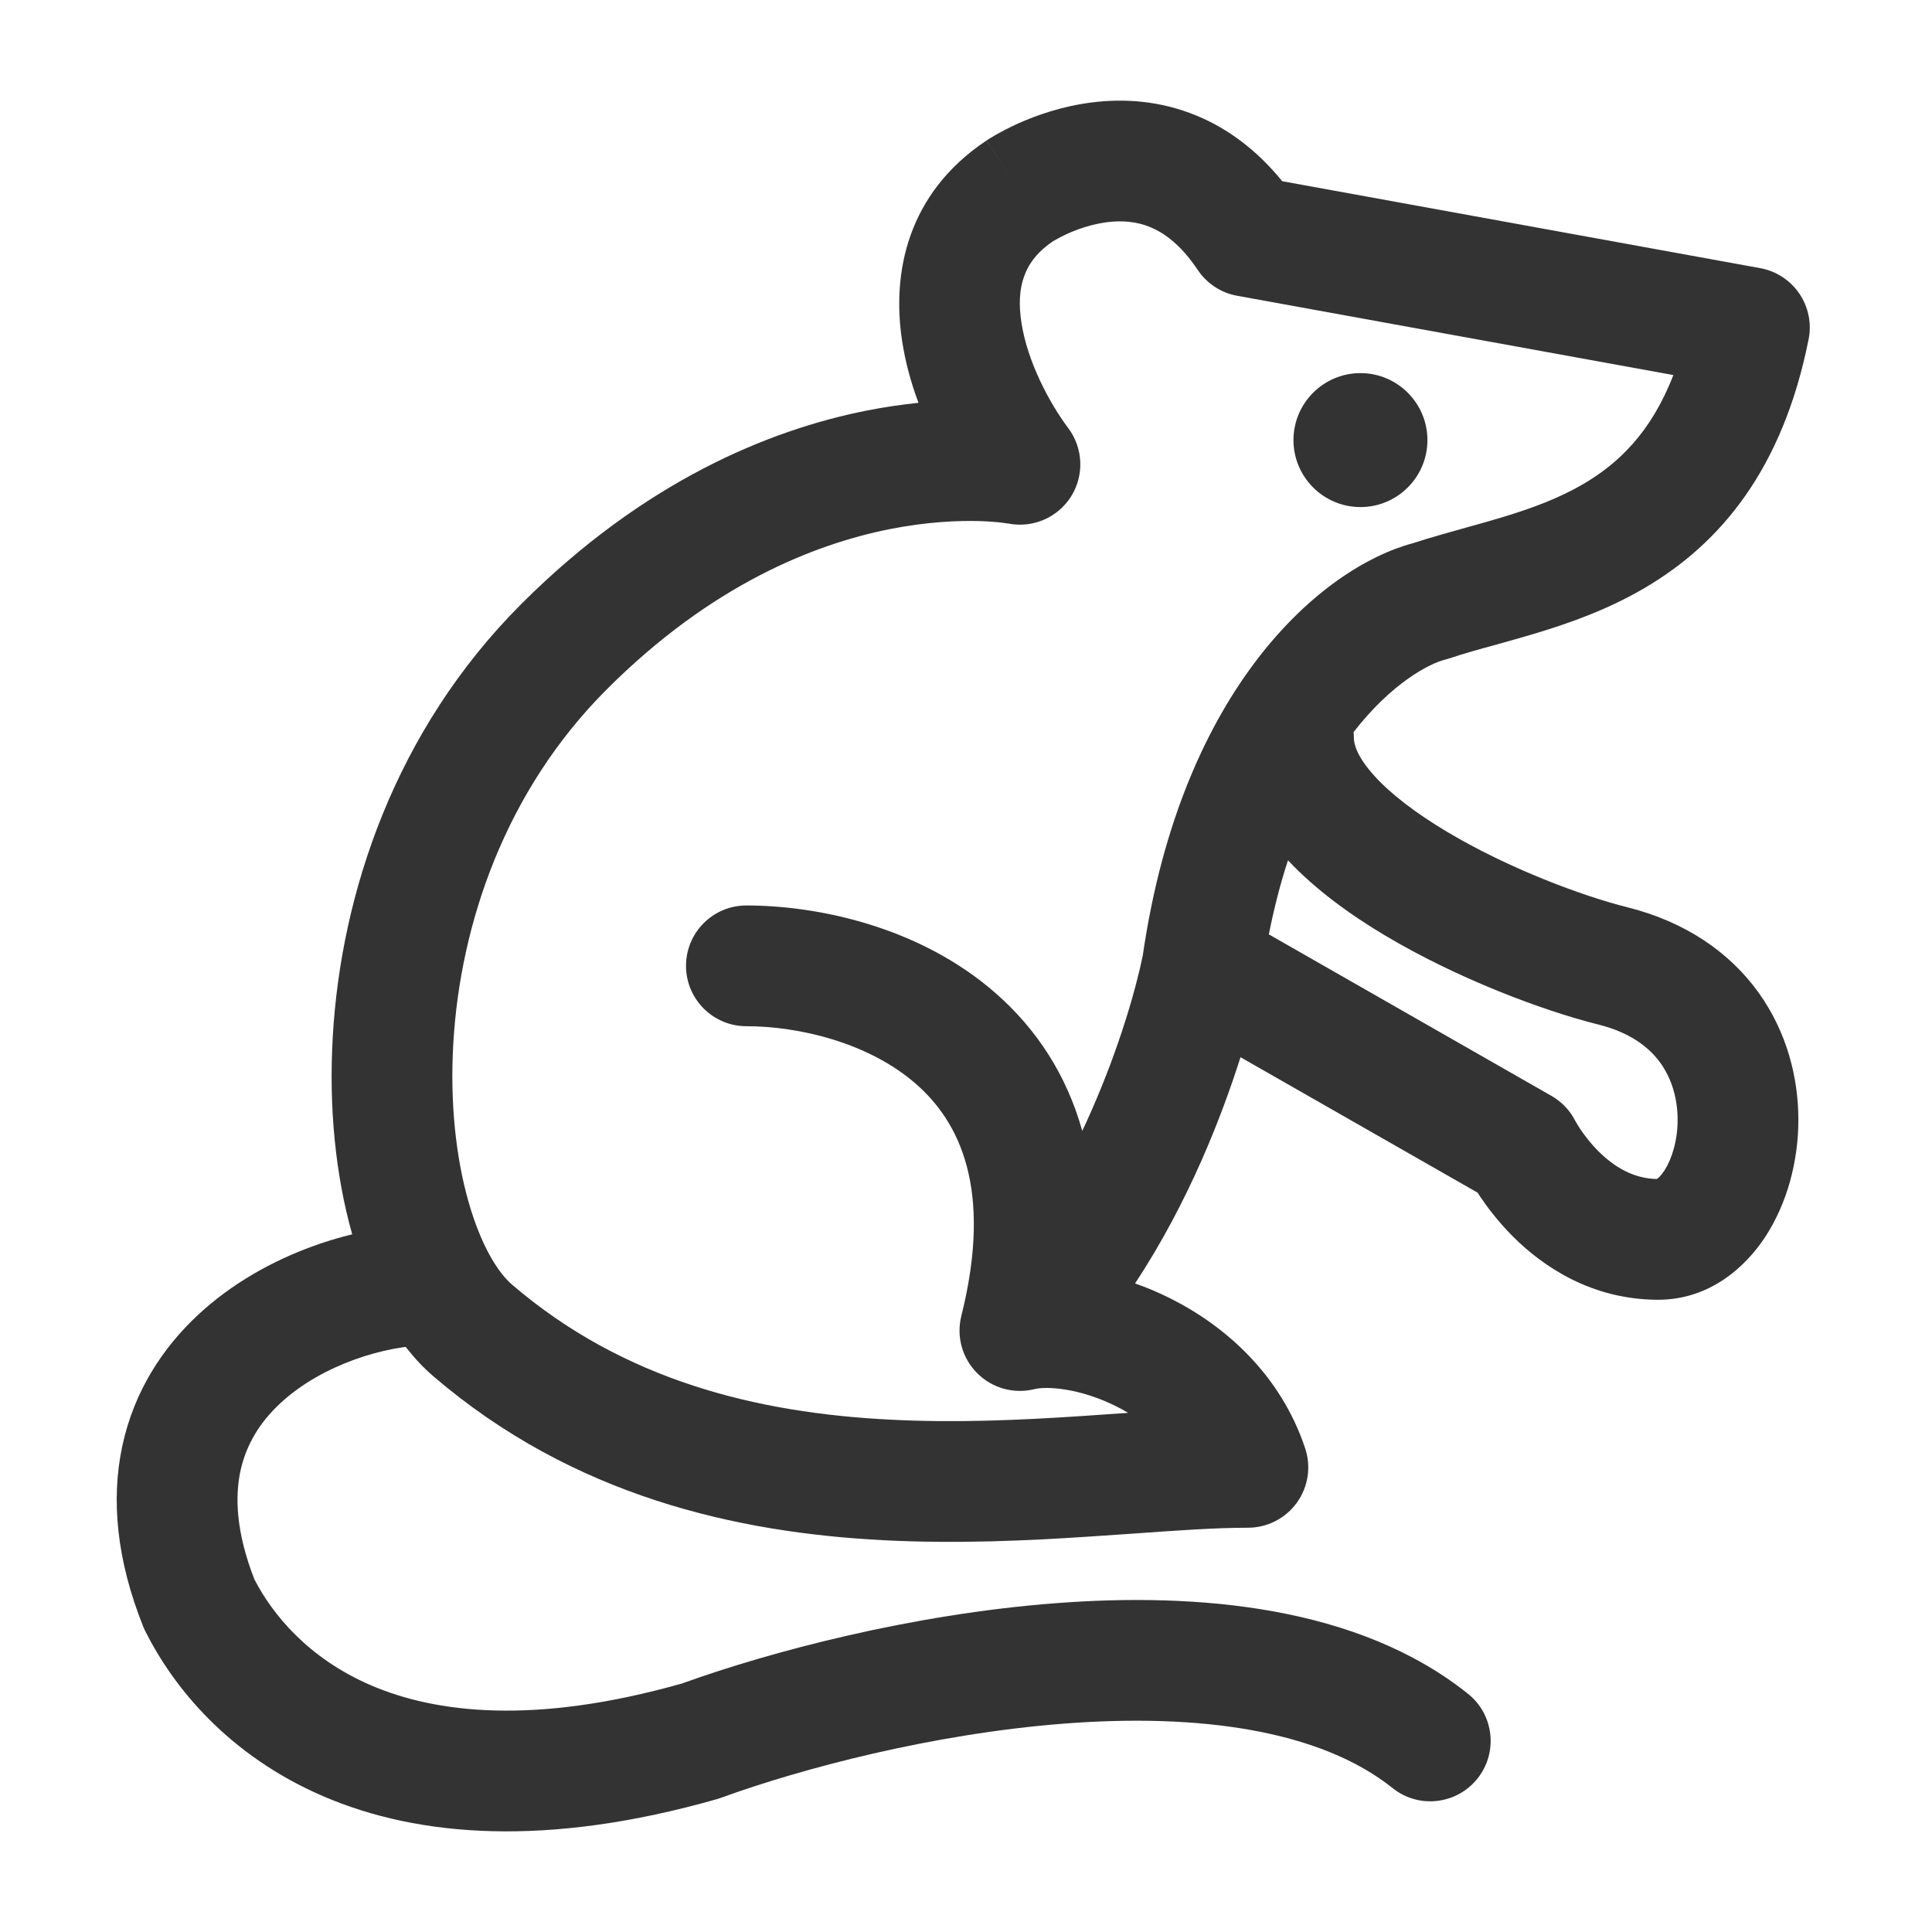
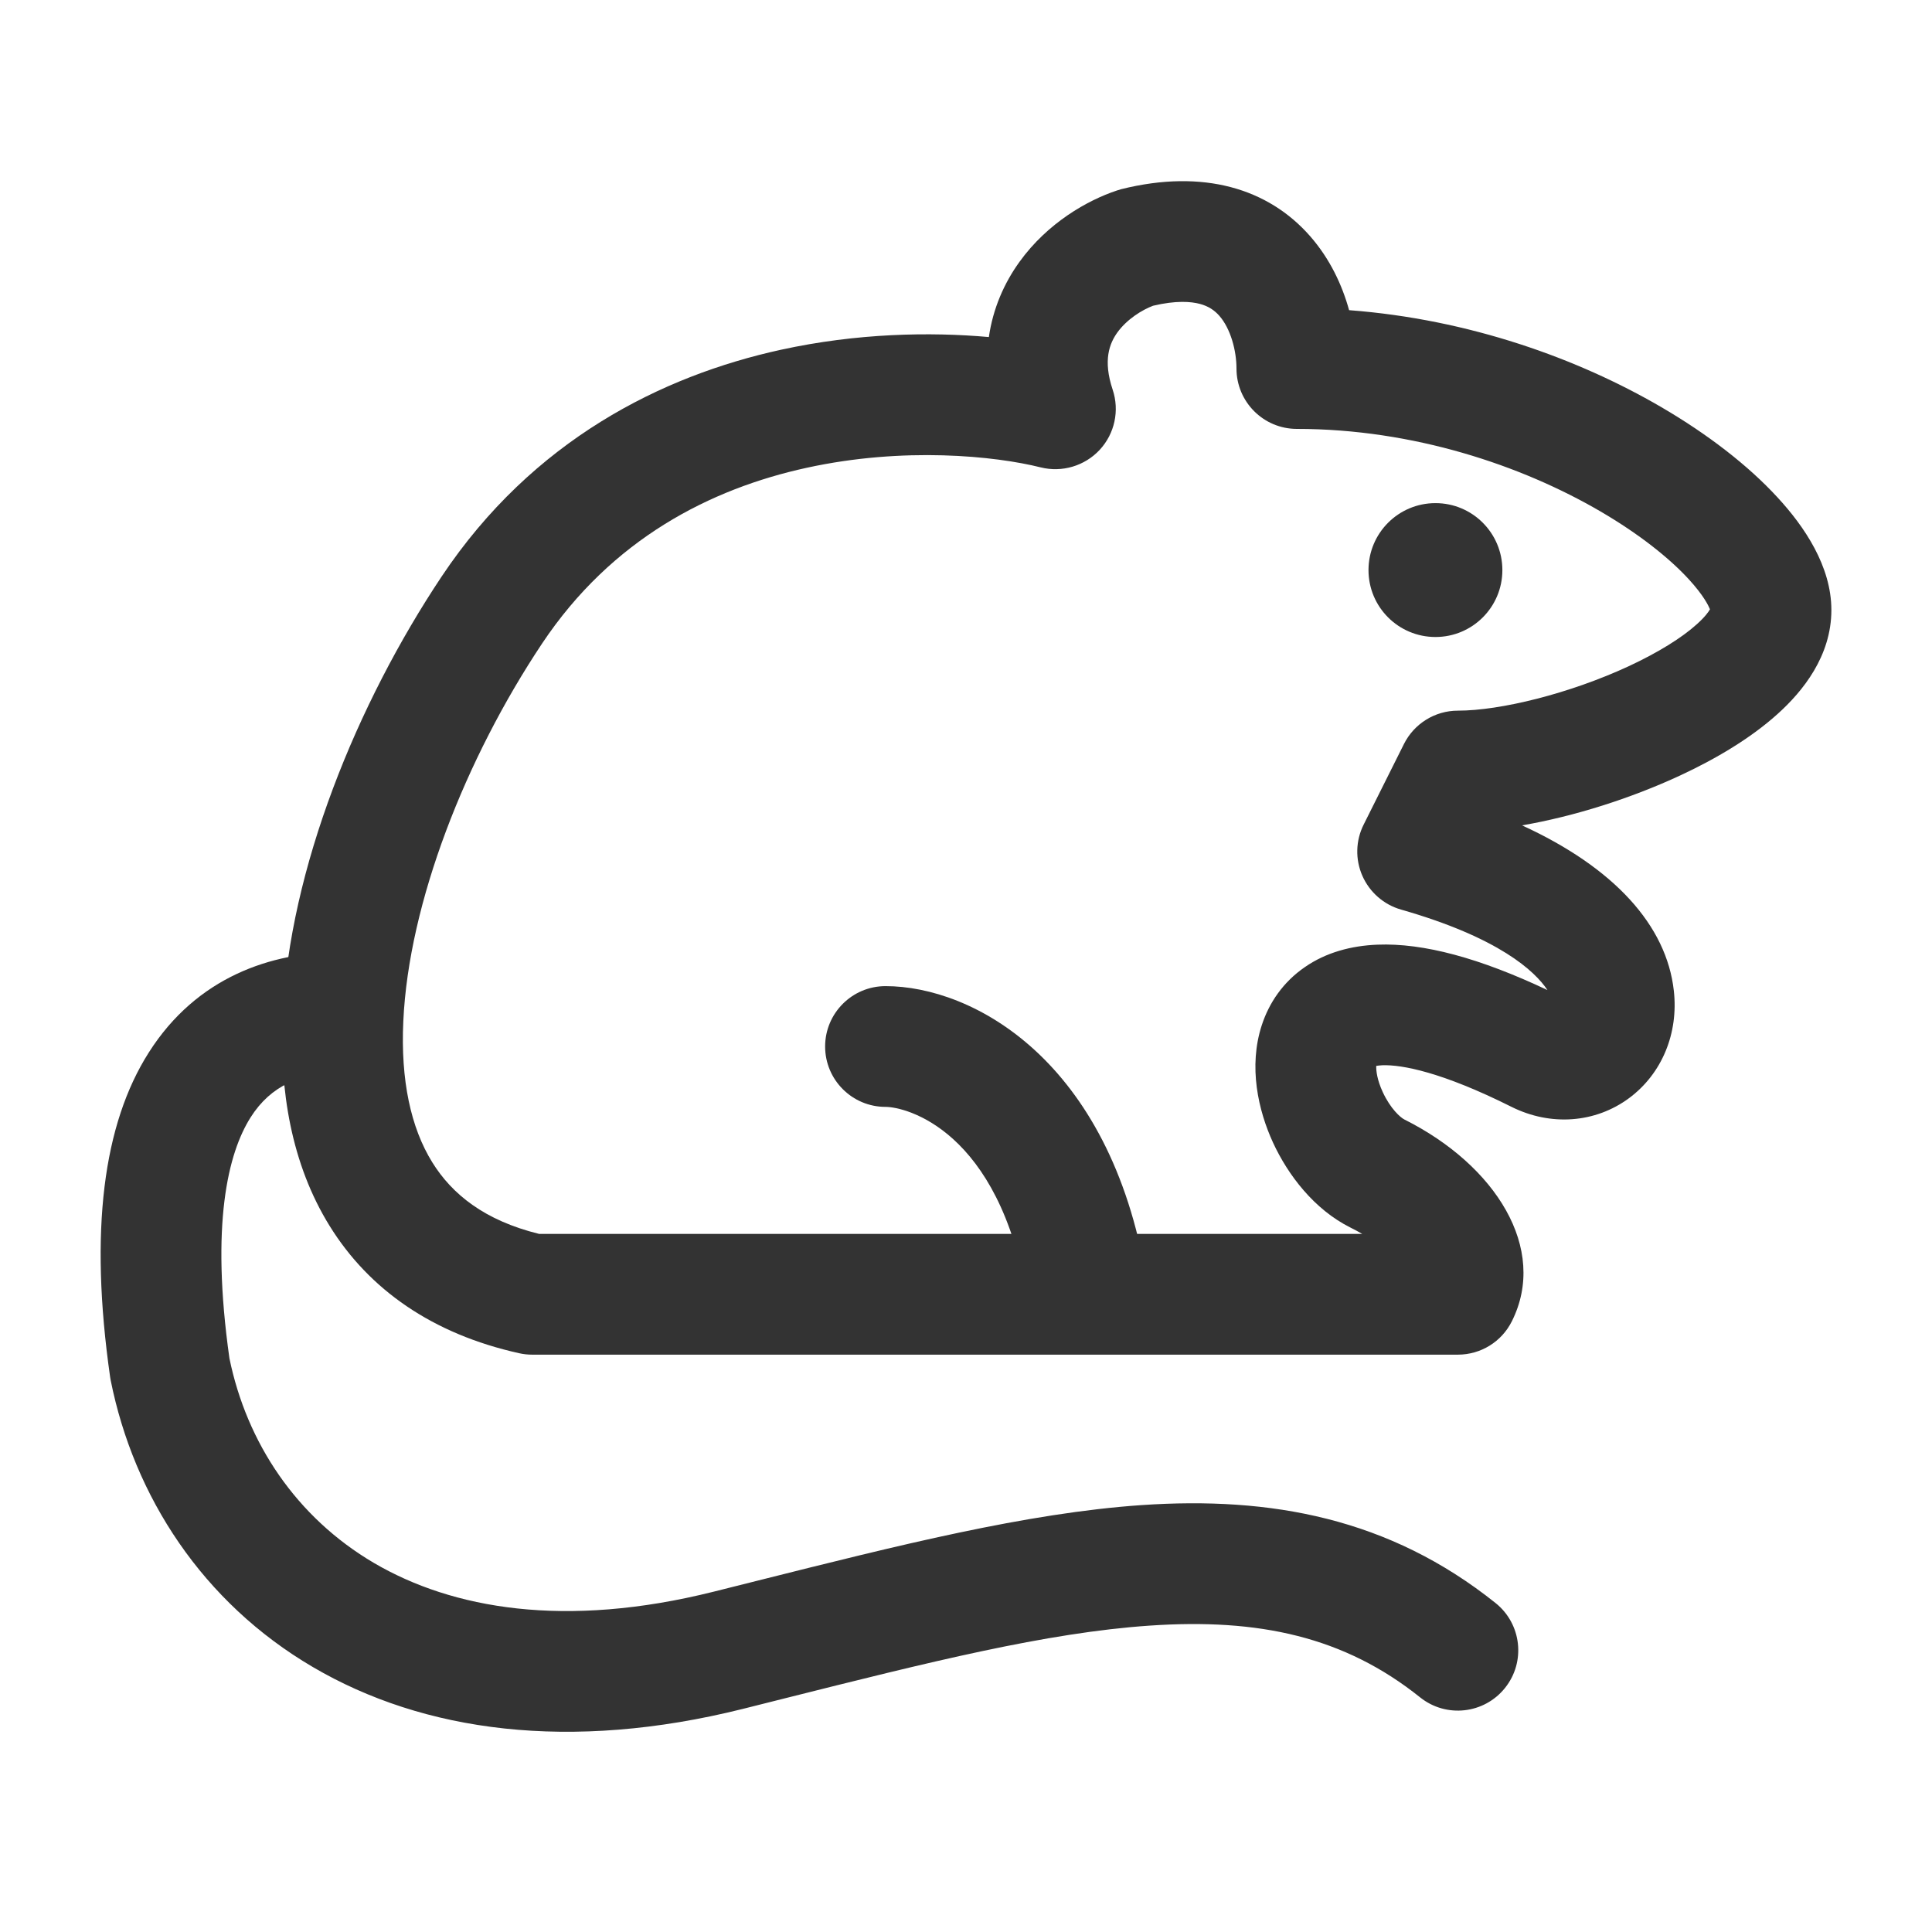
<svg xmlns="http://www.w3.org/2000/svg" width="24" height="24" viewBox="0 0 24 24" fill="none">
-   <path d="M15 12L16 9.5L17 10.5L20 12L22 13.5L20.5 15.5L18.5 14L15 12Z" fill="rgba(0,0,0,0)" class="mian" />
-   <path d="M17.767 7.467C19.127 7.014 21.165 6.901 21.732 4.069L15.502 2.936C14.369 1.237 12.67 2.37 12.67 2.37C11.311 3.276 12.104 5.013 12.67 5.768C12.67 5.768 9.838 5.202 7.006 8.033C4.174 10.865 4.552 15.396 5.874 16.529C9.003 19.211 13.236 18.228 15.502 18.228C15.049 16.869 13.425 16.34 12.67 16.529C14.029 15.17 14.747 12.942 14.935 11.998C15.389 8.826 17.012 7.656 17.767 7.467Z" fill="rgba(0,0,0,0)" class="mian" />
-   <path fill-rule="evenodd" clip-rule="evenodd" d="M13.084 2.995C13.083 2.996 13.083 2.996 13.082 2.996C12.715 3.243 12.621 3.571 12.689 4.011C12.764 4.494 13.034 5.003 13.27 5.318C13.457 5.567 13.47 5.905 13.305 6.168C13.14 6.429 12.831 6.563 12.528 6.504L12.518 6.503C12.506 6.501 12.485 6.498 12.453 6.494C12.391 6.486 12.292 6.477 12.162 6.473C11.901 6.466 11.515 6.481 11.047 6.574C10.118 6.76 8.839 7.261 7.537 8.564C6.276 9.824 5.717 11.478 5.631 12.962C5.588 13.702 5.665 14.379 5.817 14.918C5.974 15.476 6.189 15.812 6.362 15.959C7.754 17.153 9.409 17.551 11.05 17.635C11.872 17.678 12.676 17.641 13.432 17.591C13.602 17.58 13.773 17.568 13.941 17.556C13.965 17.555 13.99 17.553 14.014 17.551C13.965 17.522 13.915 17.494 13.864 17.469C13.41 17.242 13.002 17.219 12.852 17.256C12.596 17.32 12.326 17.245 12.14 17.059C11.953 16.873 11.878 16.603 11.942 16.347C12.34 14.757 11.909 13.93 11.382 13.468C10.79 12.948 9.916 12.748 9.272 12.748C8.858 12.748 8.522 12.412 8.522 11.998C8.522 11.584 8.857 11.248 9.272 11.248C10.138 11.248 11.415 11.501 12.372 12.341C12.87 12.778 13.248 13.345 13.444 14.048C13.483 13.967 13.52 13.886 13.555 13.805C13.901 13.022 14.11 12.291 14.196 11.87C14.68 8.53 16.427 7.047 17.555 6.747C17.754 6.682 18.001 6.613 18.233 6.548C18.389 6.505 18.539 6.463 18.663 6.425C19.031 6.314 19.367 6.189 19.668 6.013C20.098 5.761 20.51 5.377 20.787 4.659L15.368 3.674C15.167 3.638 14.991 3.521 14.878 3.352C14.667 3.037 14.46 2.893 14.293 2.823C14.121 2.751 13.939 2.737 13.754 2.76C13.566 2.784 13.392 2.844 13.261 2.903C13.197 2.932 13.147 2.959 13.116 2.977C13.1 2.985 13.089 2.992 13.084 2.995ZM15.41 13.133C15.286 13.524 15.126 13.961 14.928 14.411C14.708 14.909 14.434 15.438 14.1 15.943C14.249 15.995 14.394 16.057 14.534 16.127C15.219 16.469 15.908 17.075 16.213 17.991C16.29 18.22 16.251 18.471 16.11 18.667C15.969 18.862 15.743 18.978 15.502 18.978C15.099 18.978 14.634 19.011 14.09 19.05C13.912 19.062 13.726 19.075 13.531 19.088C12.758 19.139 11.884 19.18 10.973 19.133C9.149 19.039 7.123 18.587 5.385 17.098C4.897 16.68 4.57 16.025 4.373 15.325C4.171 14.608 4.082 13.763 4.134 12.875C4.236 11.102 4.905 9.074 6.476 7.503C8.005 5.974 9.558 5.342 10.753 5.103C10.988 5.056 11.207 5.025 11.41 5.004C11.319 4.762 11.248 4.505 11.207 4.24C11.077 3.398 11.265 2.405 12.254 1.746L12.254 1.746L12.67 2.37C12.254 1.746 12.254 1.745 12.255 1.745L12.255 1.745L12.257 1.744L12.26 1.742L12.269 1.736L12.294 1.72C12.315 1.707 12.342 1.691 12.375 1.672C12.441 1.635 12.533 1.586 12.645 1.535C12.868 1.435 13.19 1.319 13.568 1.272C13.95 1.224 14.405 1.245 14.87 1.439C15.256 1.599 15.615 1.866 15.928 2.251L21.866 3.331C22.064 3.367 22.239 3.481 22.352 3.647C22.465 3.814 22.507 4.019 22.467 4.216C22.144 5.834 21.368 6.756 20.425 7.307C19.977 7.57 19.512 7.735 19.098 7.861C18.889 7.924 18.717 7.971 18.561 8.015C18.366 8.068 18.195 8.115 18.004 8.179C17.986 8.185 17.968 8.19 17.949 8.195C17.756 8.243 17.287 8.485 16.815 9.094C16.817 9.118 16.818 9.142 16.818 9.166C16.818 9.247 16.86 9.402 17.071 9.636C17.278 9.865 17.59 10.103 17.974 10.332C18.743 10.791 19.665 11.133 20.215 11.27C20.94 11.452 21.487 11.831 21.846 12.331C22.198 12.822 22.34 13.388 22.34 13.91C22.34 14.426 22.201 14.942 21.937 15.352C21.677 15.755 21.224 16.146 20.599 16.146C19.764 16.146 19.159 15.725 18.794 15.36C18.61 15.176 18.473 14.993 18.382 14.857C18.373 14.843 18.364 14.829 18.356 14.816L15.41 13.133ZM19.568 13.923C19.568 13.923 19.568 13.923 19.568 13.923L19.568 13.923C19.568 13.922 19.568 13.922 19.568 13.923C19.568 13.923 19.568 13.923 19.568 13.923ZM15.762 11.607L19.272 13.613C19.399 13.685 19.502 13.793 19.568 13.923M15.762 11.607C15.829 11.27 15.909 10.964 16 10.687C16.339 11.049 16.77 11.361 17.206 11.621C18.112 12.161 19.172 12.556 19.851 12.726C20.258 12.827 20.49 13.015 20.627 13.205C20.77 13.405 20.84 13.653 20.84 13.91C20.84 14.172 20.767 14.399 20.677 14.539C20.631 14.609 20.598 14.637 20.582 14.646C20.292 14.641 20.053 14.497 19.855 14.3C19.756 14.201 19.681 14.1 19.63 14.025C19.605 13.987 19.588 13.958 19.578 13.94C19.575 13.936 19.573 13.932 19.572 13.93C19.57 13.927 19.569 13.925 19.568 13.923" fill="#333333" class="xian" />
-   <path fill-rule="evenodd" clip-rule="evenodd" d="M2.46 16.334C3.304 15.548 4.488 15.213 5.307 15.213C5.721 15.213 6.057 15.549 6.057 15.963C6.057 16.377 5.721 16.713 5.307 16.713C4.805 16.713 4.006 16.944 3.482 17.432C3.233 17.663 3.059 17.94 2.987 18.272C2.917 18.598 2.933 19.037 3.16 19.619C3.383 20.052 3.828 20.601 4.612 20.937C5.405 21.277 6.63 21.435 8.475 20.912C9.566 20.518 11.319 20.053 13.108 19.916C14.873 19.78 16.87 19.948 18.236 21.041C18.559 21.299 18.612 21.771 18.353 22.095C18.094 22.418 17.622 22.471 17.299 22.212C16.399 21.493 14.903 21.282 13.223 21.411C11.581 21.537 9.949 21.972 8.962 22.331C8.945 22.337 8.928 22.343 8.911 22.348C6.805 22.949 5.206 22.824 4.021 22.316C2.839 21.809 2.153 20.959 1.805 20.263C1.795 20.244 1.787 20.225 1.779 20.206C1.451 19.386 1.375 18.631 1.521 17.955C1.668 17.277 2.024 16.74 2.46 16.334Z" fill="#333333" class="xian" />
-   <path d="M17.732 5.467C17.732 5.926 17.359 6.299 16.9 6.299C16.441 6.299 16.068 5.926 16.068 5.467C16.068 5.008 16.441 4.635 16.9 4.635C17.359 4.635 17.732 5.008 17.732 5.467Z" fill="#333333" class="xian" />
+   <path d="M6.11 7.578C8.11 4.578 11.777 4.745 13.11 5.078C12.71 3.878 13.61 3.245 14.11 3.078C15.71 2.678 16.11 3.911 16.11 4.578C19.31 4.578 22 6.578 22 7.578C22 8.578 19.444 9.578 18.11 9.578L17.61 10.578C21.11 11.578 20.11 13.578 19.11 13.078C15.516 11.281 16.11 14.078 17.11 14.578C18.11 15.078 18.277 15.745 18.11 16.078L14.61 16.078H6.61C3.01 15.278 4.11 10.578 6.11 7.578Z" fill="rgba(0,0,0,0)" class="mian" />
+   <path d="M18.663 7.082C18.663 7.541 18.291 7.913 17.832 7.913C17.372 7.913 17 7.541 17 7.082C17 6.622 17.372 6.25 17.832 6.25C18.291 6.25 18.663 6.622 18.663 7.082Z" fill="#333333" class="xian" />
+   <path fill-rule="evenodd" clip-rule="evenodd" d="M1.848 13.075C2.445 12.134 3.374 11.828 4.218 11.828C4.632 11.828 4.968 12.164 4.968 12.578C4.968 12.992 4.632 13.328 4.218 13.328C3.74 13.328 3.365 13.483 3.114 13.879C2.832 14.323 2.615 15.207 2.85 16.873C3.065 17.921 3.679 18.848 4.646 19.416C5.617 19.985 7.018 20.235 8.867 19.772C9.046 19.727 9.225 19.683 9.401 19.638C11.156 19.197 12.756 18.795 14.179 18.697C15.786 18.587 17.257 18.857 18.579 19.914C18.902 20.173 18.955 20.645 18.696 20.968C18.437 21.292 17.965 21.344 17.642 21.086C16.699 20.331 15.639 20.101 14.281 20.194C13 20.281 11.535 20.649 9.735 21.101C9.57 21.142 9.402 21.185 9.23 21.228C7.079 21.765 5.261 21.515 3.887 20.709C2.517 19.906 1.664 18.591 1.375 17.147C1.372 17.134 1.37 17.12 1.368 17.106C1.108 15.286 1.283 13.964 1.848 13.075Z" fill="#333333" class="xian" />
+   <path fill-rule="evenodd" clip-rule="evenodd" d="M16.759 3.853C18.255 3.966 19.609 4.458 20.633 5.055C21.218 5.396 21.718 5.784 22.081 6.179C22.415 6.541 22.75 7.034 22.75 7.578C22.75 8.149 22.396 8.587 22.081 8.87C21.746 9.172 21.313 9.428 20.872 9.633C20.264 9.916 19.554 10.142 18.907 10.253C20.05 10.777 20.703 11.495 20.793 12.308C20.852 12.834 20.647 13.338 20.236 13.642C19.819 13.95 19.266 13.994 18.775 13.749C17.916 13.319 17.416 13.224 17.171 13.233C17.138 13.235 17.114 13.238 17.096 13.241C17.094 13.299 17.106 13.413 17.177 13.566C17.272 13.772 17.396 13.882 17.446 13.907C18.581 14.475 19.232 15.512 18.781 16.413C18.654 16.668 18.395 16.828 18.11 16.828L6.61 16.828C6.556 16.828 6.501 16.822 6.448 16.81C5.373 16.571 4.585 16.02 4.095 15.229C3.618 14.46 3.469 13.538 3.511 12.619C3.594 10.792 4.437 8.736 5.486 7.162C6.619 5.464 8.225 4.668 9.7 4.345C10.646 4.138 11.553 4.122 12.284 4.187C12.335 3.833 12.473 3.518 12.665 3.252C13.014 2.768 13.509 2.488 13.873 2.367C13.892 2.361 13.91 2.355 13.928 2.35C14.951 2.095 15.757 2.344 16.274 2.933C16.522 3.216 16.673 3.542 16.759 3.853ZM14.324 3.798C14.611 3.73 14.795 3.746 14.905 3.775C15.014 3.804 15.088 3.856 15.147 3.923C15.287 4.082 15.36 4.355 15.36 4.578C15.36 4.992 15.696 5.328 16.11 5.328C17.56 5.328 18.903 5.783 19.878 6.351C20.365 6.635 20.738 6.934 20.978 7.195C21.166 7.4 21.224 7.526 21.242 7.569C21.225 7.599 21.183 7.661 21.078 7.755C20.893 7.922 20.603 8.103 20.239 8.273C19.499 8.617 18.637 8.828 18.11 8.828C17.826 8.828 17.567 8.989 17.44 9.243L16.94 10.243C16.84 10.442 16.834 10.676 16.924 10.88C17.014 11.084 17.19 11.238 17.404 11.299C18.622 11.647 19.067 12.064 19.223 12.299C18.385 11.903 17.684 11.712 17.111 11.735C16.788 11.748 16.474 11.83 16.209 12.014C15.937 12.201 15.765 12.459 15.675 12.733C15.506 13.249 15.63 13.794 15.814 14.194C16 14.597 16.325 15.024 16.775 15.249C16.828 15.275 16.877 15.302 16.922 15.328L6.697 15.328C6.018 15.161 5.615 14.834 5.37 14.439C5.103 14.009 4.976 13.418 5.01 12.687C5.077 11.214 5.784 9.42 6.734 7.994C7.602 6.693 8.829 6.071 10.021 5.811C11.228 5.547 12.361 5.664 12.928 5.806C13.194 5.872 13.475 5.788 13.661 5.588C13.847 5.387 13.909 5.101 13.822 4.841C13.699 4.473 13.783 4.266 13.881 4.129C14 3.965 14.188 3.849 14.324 3.798Z" fill="#333333" class="xian" />
+   <path fill-rule="evenodd" clip-rule="evenodd" d="M10.25 13C10.25 12.586 10.586 12.25 11 12.25C12.082 12.25 13.788 13.166 14.24 15.877C14.308 16.285 14.032 16.672 13.623 16.74C13.215 16.808 12.828 16.532 12.76 16.123C12.412 14.034 11.251 13.75 11 13.75C10.586 13.75 10.25 13.414 10.25 13Z" fill="#333333" class="xian" />
</svg>
